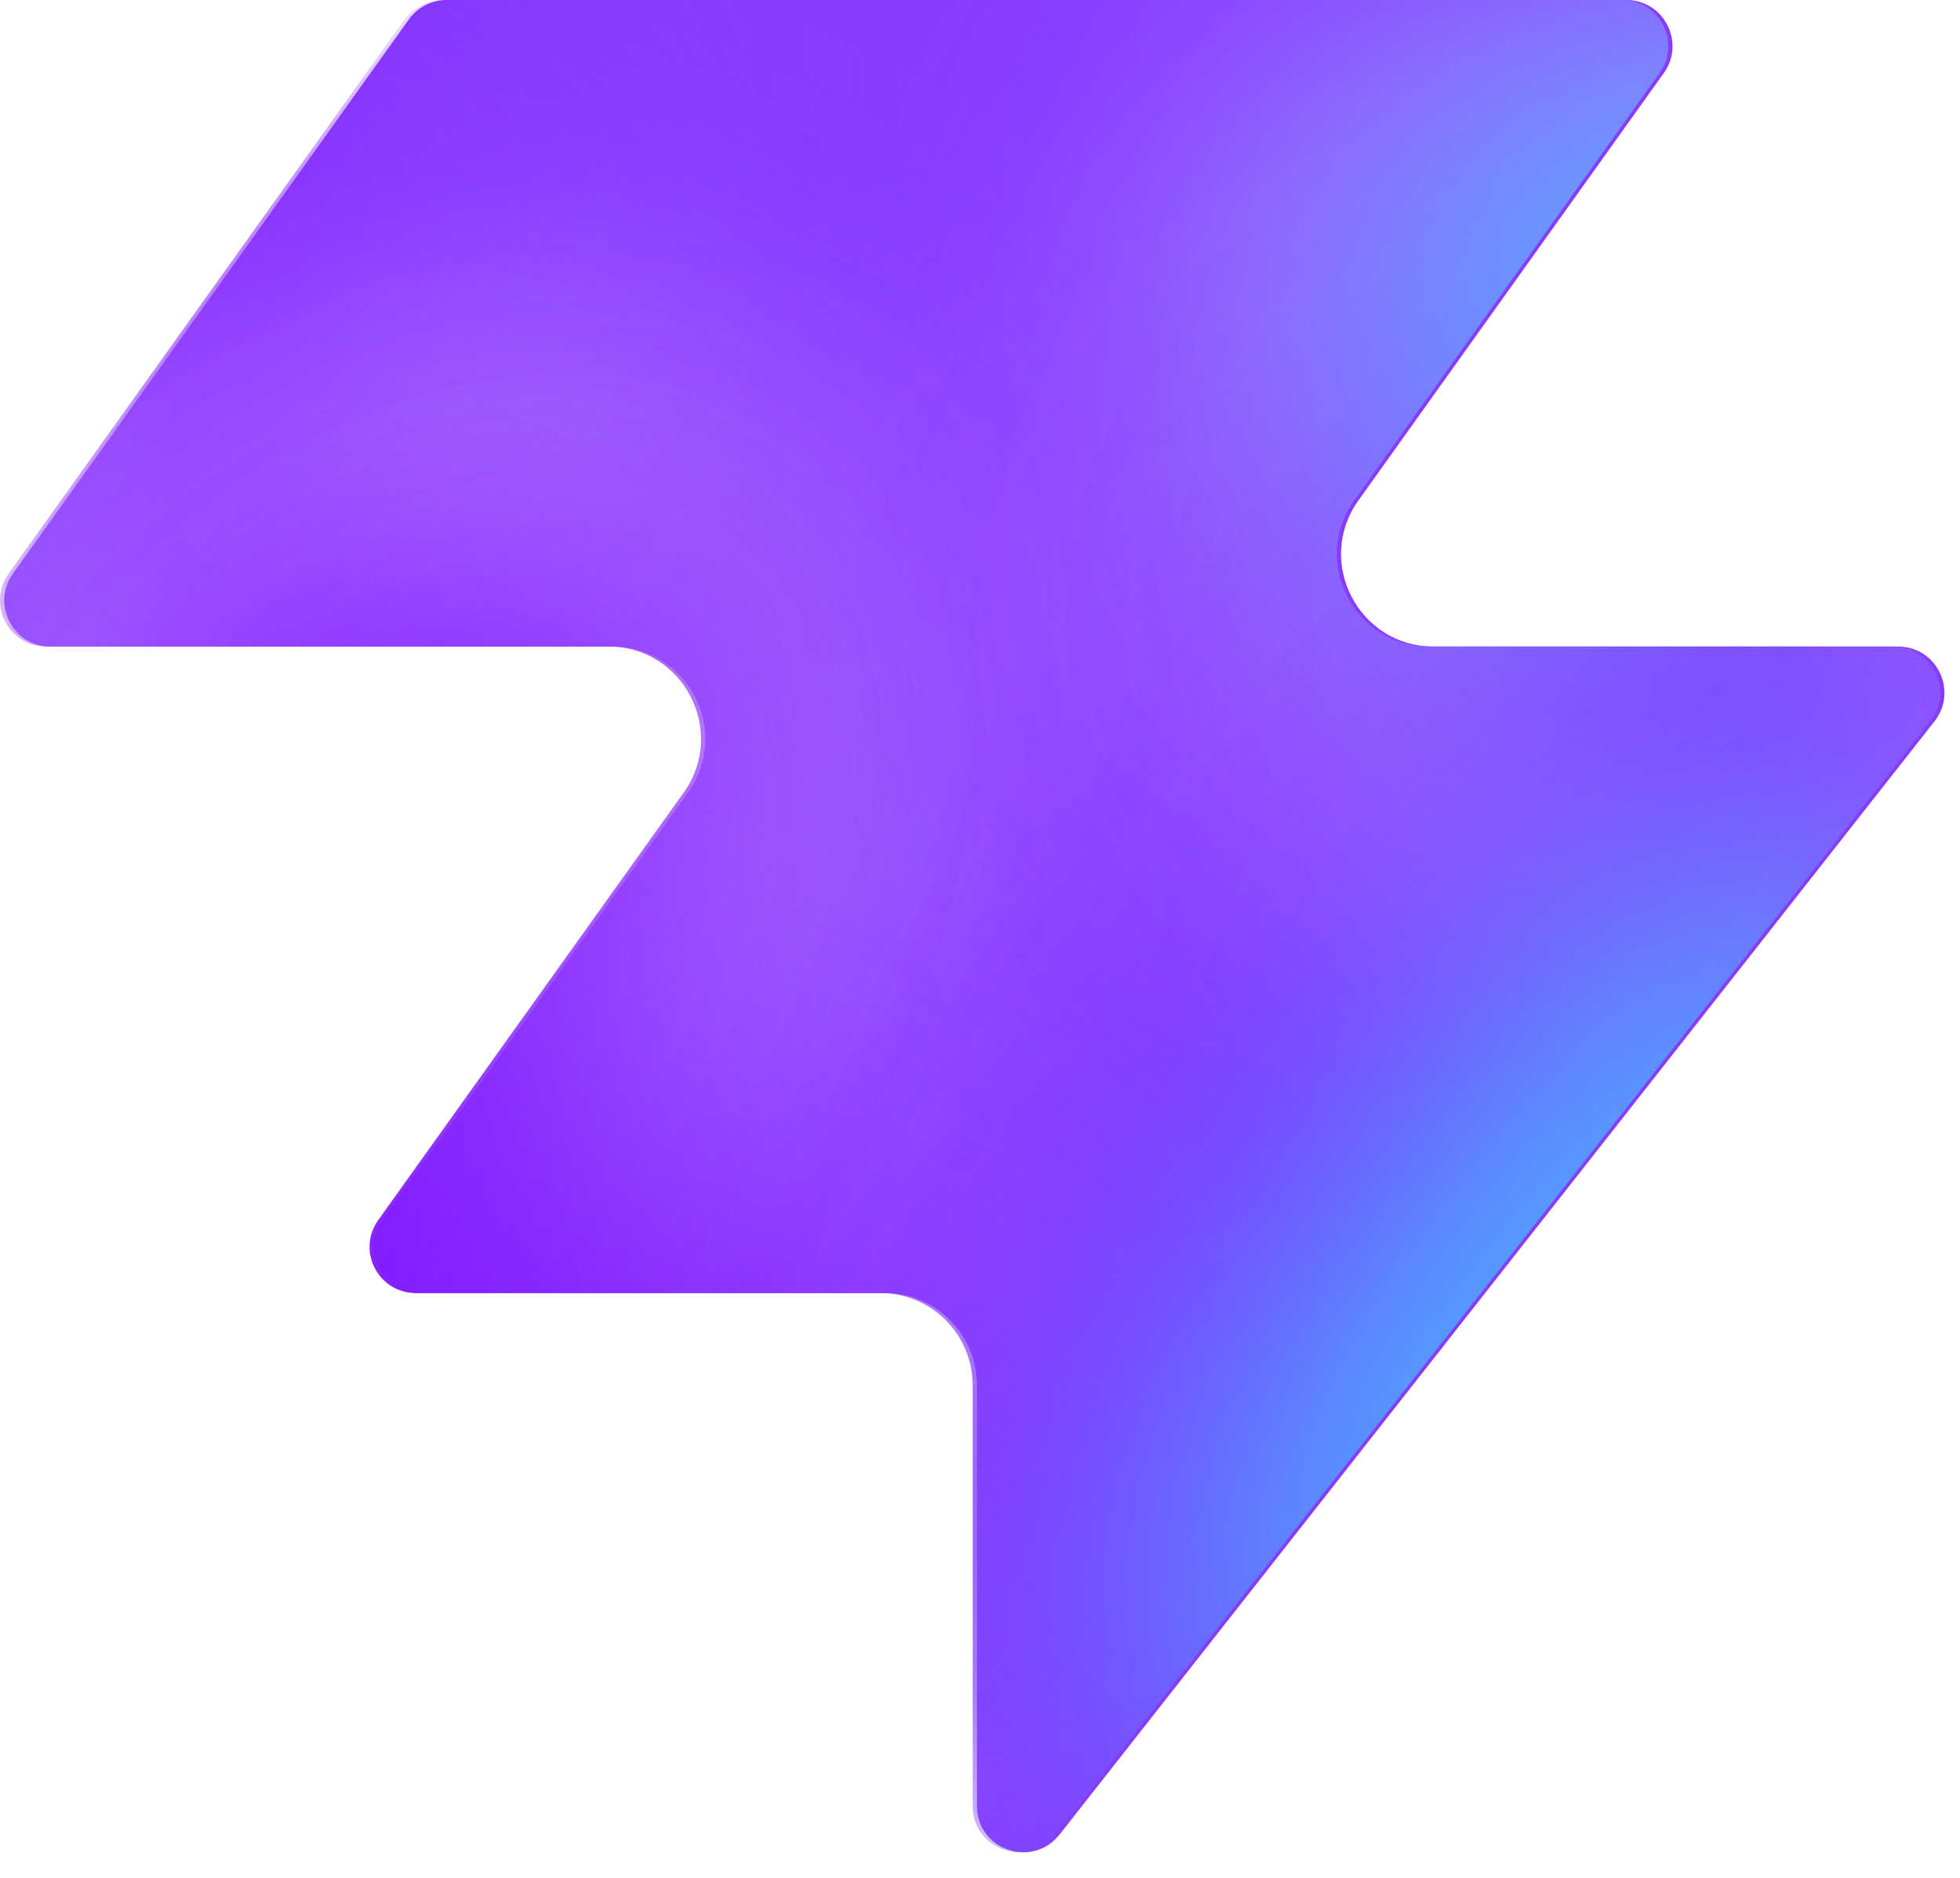
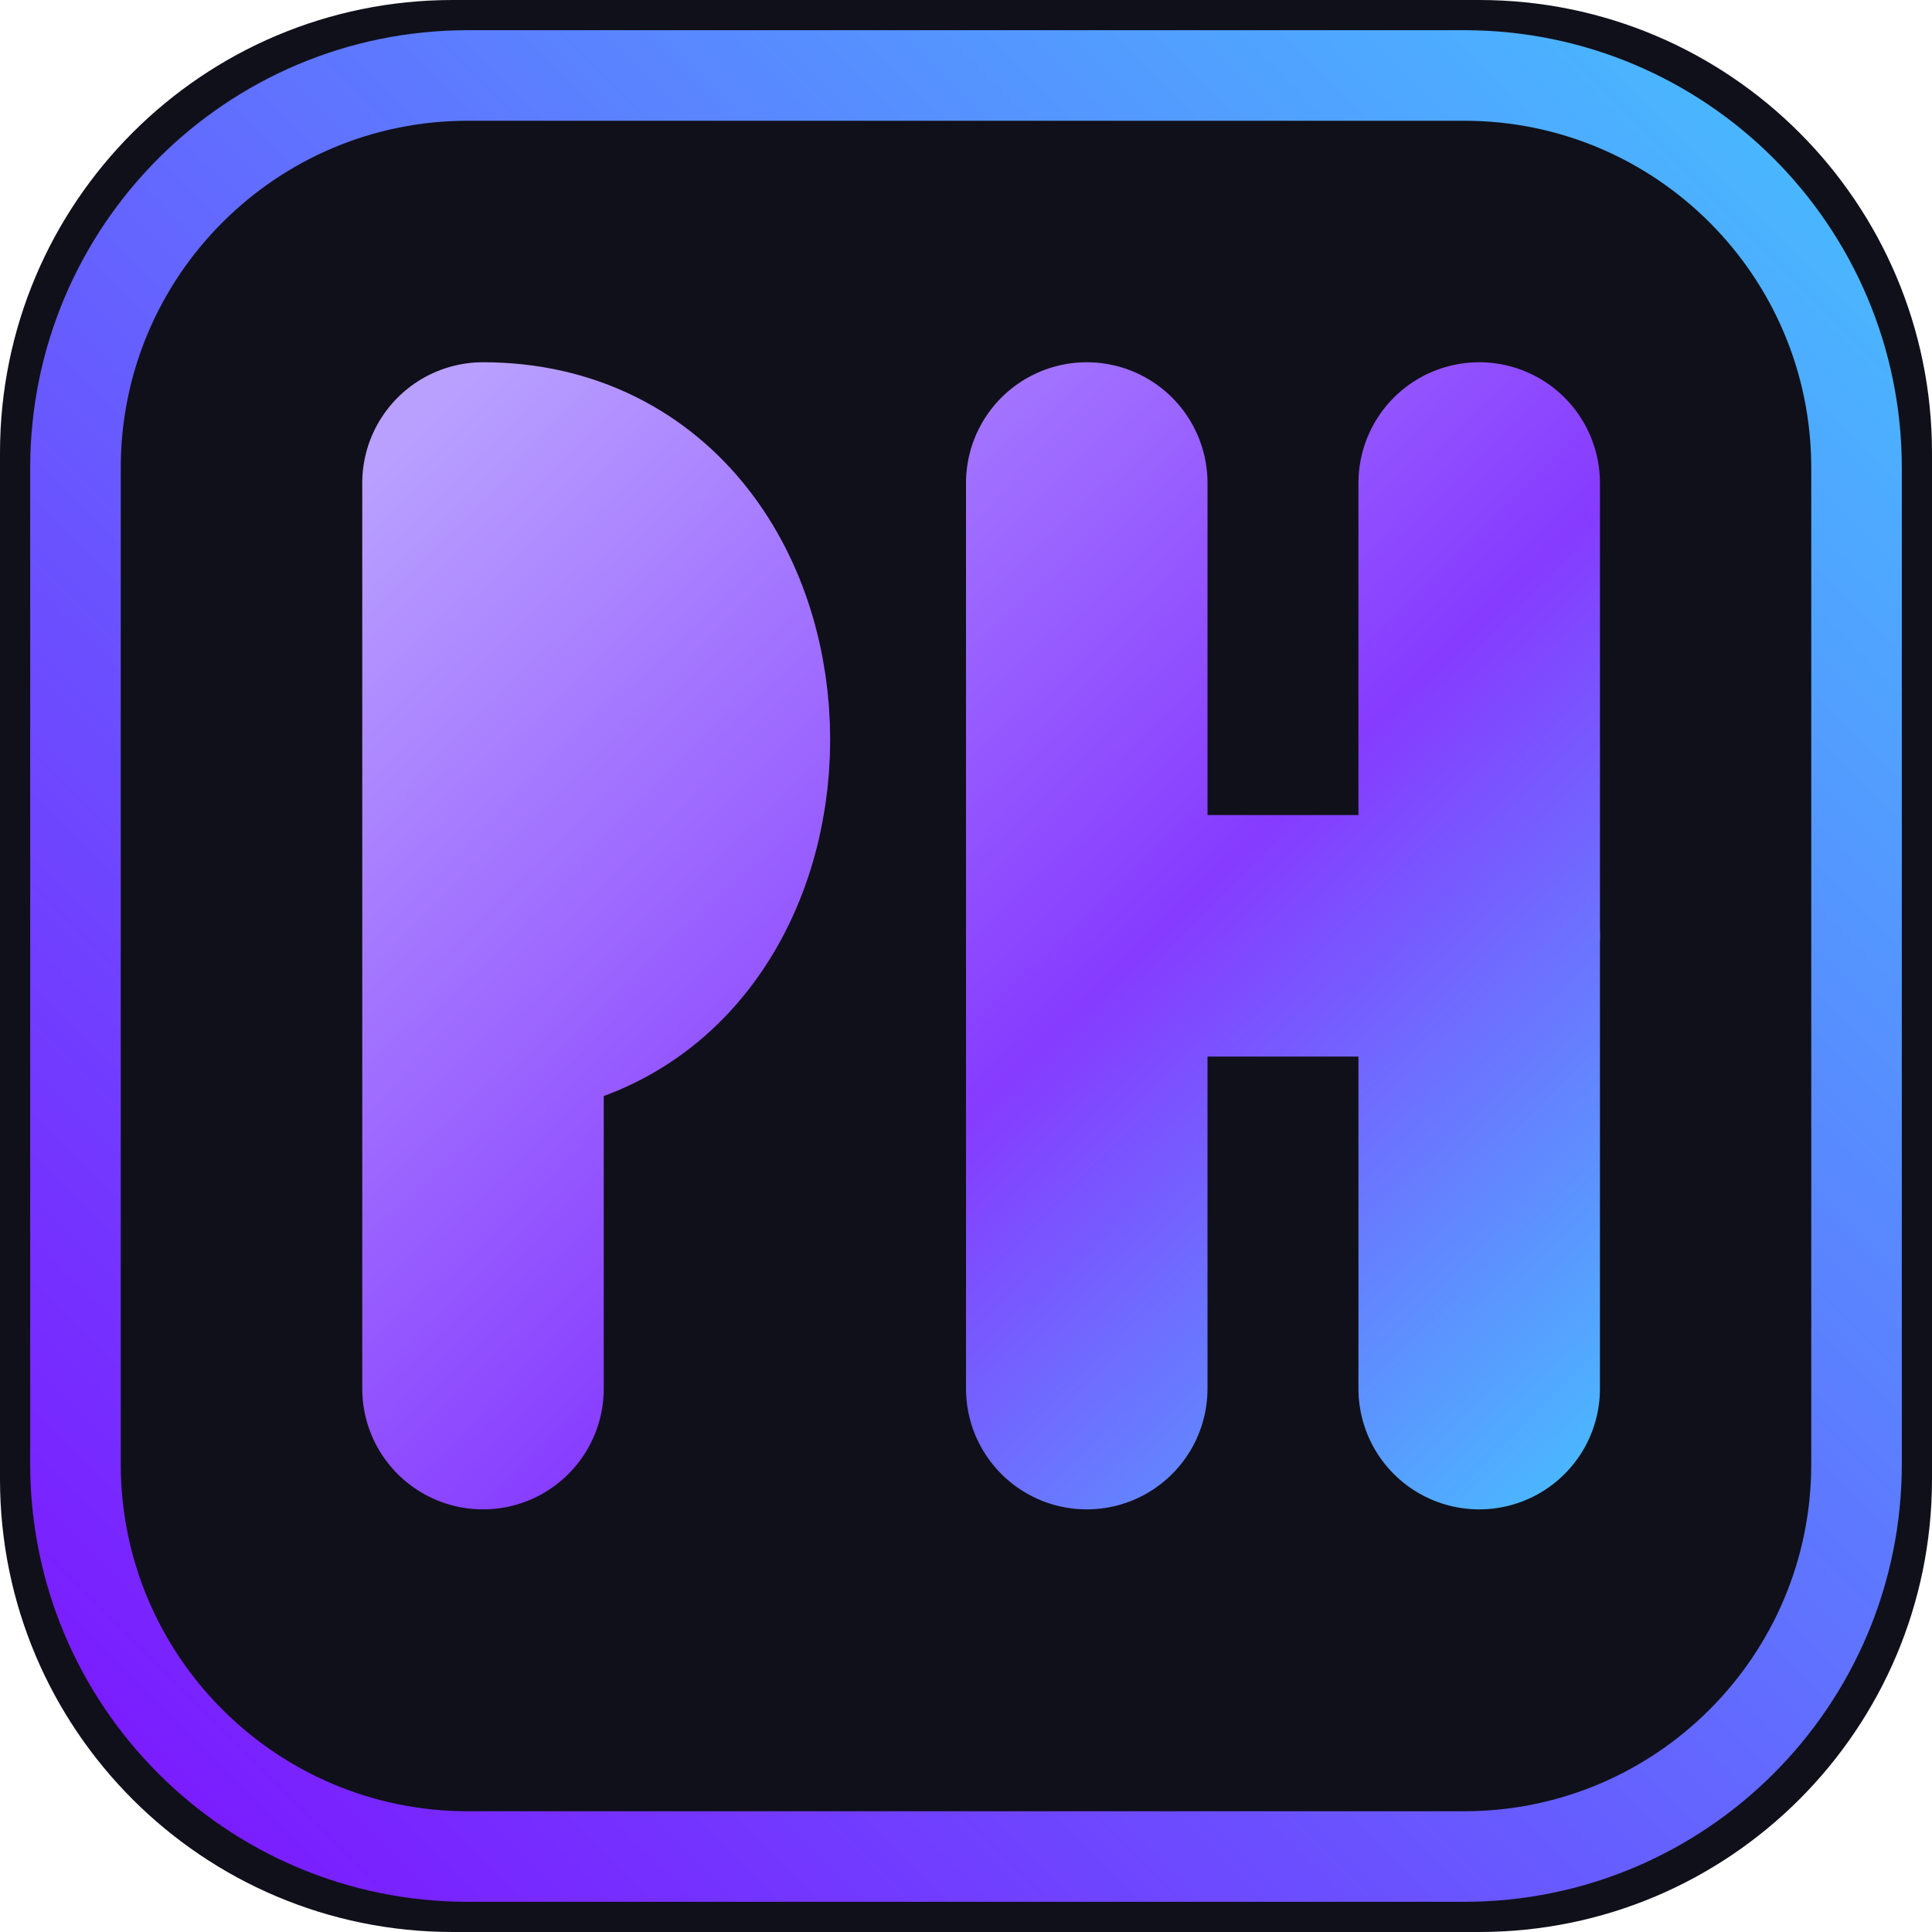
- <svg xmlns="http://www.w3.org/2000/svg" width="48" height="46" fill="none" viewBox="0 0 48 46">
-   <path fill="#863bff" d="M25.946 44.938c-.664.845-2.021.375-2.021-.698V33.937a2.26 2.26 0 0 0-2.262-2.262H10.287c-.92 0-1.456-1.04-.92-1.788l7.48-10.471c1.07-1.497 0-3.578-1.842-3.578H1.237c-.92 0-1.456-1.04-.92-1.788L10.013.474c.214-.297.556-.474.92-.474h28.894c.92 0 1.456 1.04.92 1.788l-7.48 10.471c-1.07 1.498 0 3.579 1.842 3.579h11.377c.943 0 1.473 1.088.89 1.83L25.947 44.94z" style="fill:#863bff;fill:color(display-p3 .525 .23 1);fill-opacity:1" />
-   <mask id="a" width="48" height="46" x="0" y="0" maskUnits="userSpaceOnUse" style="mask-type:alpha">
-     <path fill="#000" d="M25.842 44.938c-.664.844-2.021.375-2.021-.698V33.937a2.26 2.26 0 0 0-2.262-2.262H10.183c-.92 0-1.456-1.04-.92-1.788l7.48-10.471c1.07-1.498 0-3.579-1.842-3.579H1.133c-.92 0-1.456-1.04-.92-1.787L9.91.473c.214-.297.556-.474.92-.474h28.894c.92 0 1.456 1.04.92 1.788l-7.48 10.471c-1.07 1.498 0 3.578 1.842 3.578h11.377c.943 0 1.473 1.088.89 1.832L25.843 44.94z" style="fill:#000;fill-opacity:1" />
-   </mask>
-   <g mask="url(#a)">
-     <g filter="url(#b)">
-       <ellipse cx="5.508" cy="14.704" fill="#ede6ff" rx="5.508" ry="14.704" style="fill:#ede6ff;fill:color(display-p3 .927 .903 1);fill-opacity:1" transform="matrix(.00324 1 1 -.00324 -4.47 31.516)" />
-     </g>
-     <g filter="url(#c)">
-       <ellipse cx="10.399" cy="29.851" fill="#ede6ff" rx="10.399" ry="29.851" style="fill:#ede6ff;fill:color(display-p3 .927 .903 1);fill-opacity:1" transform="matrix(.00324 1 1 -.00324 -39.328 7.883)" />
-     </g>
-     <g filter="url(#d)">
-       <ellipse cx="5.508" cy="30.487" fill="#7e14ff" rx="5.508" ry="30.487" style="fill:#7e14ff;fill:color(display-p3 .492 .077 1);fill-opacity:1" transform="rotate(89.814 -25.913 -14.639)scale(1 -1)" />
-     </g>
-     <g filter="url(#e)">
-       <ellipse cx="5.508" cy="30.599" fill="#7e14ff" rx="5.508" ry="30.599" style="fill:#7e14ff;fill:color(display-p3 .492 .077 1);fill-opacity:1" transform="rotate(89.814 -32.644 -3.334)scale(1 -1)" />
-     </g>
-     <g filter="url(#f)">
-       <ellipse cx="5.508" cy="30.599" fill="#7e14ff" rx="5.508" ry="30.599" style="fill:#7e14ff;fill:color(display-p3 .492 .077 1);fill-opacity:1" transform="matrix(.00324 1 1 -.00324 -34.34 30.47)" />
-     </g>
-     <g filter="url(#g)">
-       <ellipse cx="14.072" cy="22.078" fill="#ede6ff" rx="14.072" ry="22.078" style="fill:#ede6ff;fill:color(display-p3 .927 .903 1);fill-opacity:1" transform="rotate(93.35 24.506 48.493)scale(-1 1)" />
-     </g>
-     <g filter="url(#h)">
-       <ellipse cx="3.47" cy="21.501" fill="#7e14ff" rx="3.47" ry="21.501" style="fill:#7e14ff;fill:color(display-p3 .492 .077 1);fill-opacity:1" transform="rotate(89.009 28.708 47.59)scale(-1 1)" />
-     </g>
-     <g filter="url(#i)">
-       <ellipse cx="3.47" cy="21.501" fill="#7e14ff" rx="3.47" ry="21.501" style="fill:#7e14ff;fill:color(display-p3 .492 .077 1);fill-opacity:1" transform="rotate(89.009 28.708 47.59)scale(-1 1)" />
-     </g>
-     <g filter="url(#j)">
-       <ellipse cx=".387" cy="8.972" fill="#7e14ff" rx="4.407" ry="29.108" style="fill:#7e14ff;fill:color(display-p3 .492 .077 1);fill-opacity:1" transform="rotate(39.51 .387 8.972)" />
-     </g>
-     <g filter="url(#k)">
-       <ellipse cx="47.523" cy="-6.092" fill="#7e14ff" rx="4.407" ry="29.108" style="fill:#7e14ff;fill:color(display-p3 .492 .077 1);fill-opacity:1" transform="rotate(37.892 47.523 -6.092)" />
-     </g>
-     <g filter="url(#l)">
-       <ellipse cx="41.412" cy="6.333" fill="#47bfff" rx="5.971" ry="9.665" style="fill:#47bfff;fill:color(display-p3 .28 .748 1);fill-opacity:1" transform="rotate(37.892 41.412 6.333)" />
-     </g>
-     <g filter="url(#m)">
-       <ellipse cx="-1.879" cy="38.332" fill="#7e14ff" rx="4.407" ry="29.108" style="fill:#7e14ff;fill:color(display-p3 .492 .077 1);fill-opacity:1" transform="rotate(37.892 -1.88 38.332)" />
-     </g>
-     <g filter="url(#n)">
-       <ellipse cx="-1.879" cy="38.332" fill="#7e14ff" rx="4.407" ry="29.108" style="fill:#7e14ff;fill:color(display-p3 .492 .077 1);fill-opacity:1" transform="rotate(37.892 -1.88 38.332)" />
-     </g>
-     <g filter="url(#o)">
-       <ellipse cx="35.651" cy="29.907" fill="#7e14ff" rx="4.407" ry="29.108" style="fill:#7e14ff;fill:color(display-p3 .492 .077 1);fill-opacity:1" transform="rotate(37.892 35.651 29.907)" />
-     </g>
-     <g filter="url(#p)">
-       <ellipse cx="38.418" cy="32.4" fill="#47bfff" rx="5.971" ry="15.297" style="fill:#47bfff;fill:color(display-p3 .28 .748 1);fill-opacity:1" transform="rotate(37.892 38.418 32.4)" />
-     </g>
+ <svg xmlns="http://www.w3.org/2000/svg" width="64" height="64" viewBox="0 0 64 64">
+   <defs>
+     <linearGradient id="mark" gradientUnits="userSpaceOnUse" x1="16" y1="12" x2="53" y2="50">
+       <stop offset="0" stop-color="#b9a0ff" />
+       <stop offset="0.55" stop-color="#863bff" />
+       <stop offset="1" stop-color="#47bfff" />
+     </linearGradient>
+     <linearGradient id="ring" x1="0" y1="1" x2="1" y2="0">
+       <stop offset="0" stop-color="#7e14ff" />
+       <stop offset="1" stop-color="#47bfff" />
+     </linearGradient>
+   </defs>
+   <rect width="64" height="64" rx="15" fill="#10101a" />
+   <rect x="2.5" y="2.5" width="59" height="59" rx="13" fill="none" stroke="url(#ring)" stroke-width="3" />
+   <g fill="none" stroke="url(#mark)" stroke-width="8" stroke-linecap="round" stroke-linejoin="round">
+     <path d="M16 46 V16 C26 16 26 33 16 33" />
+     <path d="M36 16 V46" />
+     <path d="M49 16 V46" />
+     <path d="M36 31 H49" />
  </g>
-   <defs>
-     <filter id="b" width="60.045" height="41.654" x="-19.77" y="16.149" color-interpolation-filters="sRGB" filterUnits="userSpaceOnUse">
-       <feFlood flood-opacity="0" result="BackgroundImageFix" />
-       <feBlend in="SourceGraphic" in2="BackgroundImageFix" result="shape" />
-       <feGaussianBlur result="effect1_foregroundBlur_2002_17158" stdDeviation="7.659" />
-     </filter>
-     <filter id="c" width="90.34" height="51.437" x="-54.613" y="-7.533" color-interpolation-filters="sRGB" filterUnits="userSpaceOnUse">
-       <feFlood flood-opacity="0" result="BackgroundImageFix" />
-       <feBlend in="SourceGraphic" in2="BackgroundImageFix" result="shape" />
-       <feGaussianBlur result="effect1_foregroundBlur_2002_17158" stdDeviation="7.659" />
-     </filter>
-     <filter id="d" width="79.355" height="29.4" x="-49.64" y="2.03" color-interpolation-filters="sRGB" filterUnits="userSpaceOnUse">
-       <feFlood flood-opacity="0" result="BackgroundImageFix" />
-       <feBlend in="SourceGraphic" in2="BackgroundImageFix" result="shape" />
-       <feGaussianBlur result="effect1_foregroundBlur_2002_17158" stdDeviation="4.596" />
-     </filter>
-     <filter id="e" width="79.579" height="29.4" x="-45.045" y="20.029" color-interpolation-filters="sRGB" filterUnits="userSpaceOnUse">
-       <feFlood flood-opacity="0" result="BackgroundImageFix" />
-       <feBlend in="SourceGraphic" in2="BackgroundImageFix" result="shape" />
-       <feGaussianBlur result="effect1_foregroundBlur_2002_17158" stdDeviation="4.596" />
-     </filter>
-     <filter id="f" width="79.579" height="29.4" x="-43.513" y="21.178" color-interpolation-filters="sRGB" filterUnits="userSpaceOnUse">
-       <feFlood flood-opacity="0" result="BackgroundImageFix" />
-       <feBlend in="SourceGraphic" in2="BackgroundImageFix" result="shape" />
-       <feGaussianBlur result="effect1_foregroundBlur_2002_17158" stdDeviation="4.596" />
-     </filter>
-     <filter id="g" width="74.749" height="58.852" x="15.756" y="-17.901" color-interpolation-filters="sRGB" filterUnits="userSpaceOnUse">
-       <feFlood flood-opacity="0" result="BackgroundImageFix" />
-       <feBlend in="SourceGraphic" in2="BackgroundImageFix" result="shape" />
-       <feGaussianBlur result="effect1_foregroundBlur_2002_17158" stdDeviation="7.659" />
-     </filter>
-     <filter id="h" width="61.377" height="25.362" x="23.548" y="2.284" color-interpolation-filters="sRGB" filterUnits="userSpaceOnUse">
-       <feFlood flood-opacity="0" result="BackgroundImageFix" />
-       <feBlend in="SourceGraphic" in2="BackgroundImageFix" result="shape" />
-       <feGaussianBlur result="effect1_foregroundBlur_2002_17158" stdDeviation="4.596" />
-     </filter>
-     <filter id="i" width="61.377" height="25.362" x="23.548" y="2.284" color-interpolation-filters="sRGB" filterUnits="userSpaceOnUse">
-       <feFlood flood-opacity="0" result="BackgroundImageFix" />
-       <feBlend in="SourceGraphic" in2="BackgroundImageFix" result="shape" />
-       <feGaussianBlur result="effect1_foregroundBlur_2002_17158" stdDeviation="4.596" />
-     </filter>
-     <filter id="j" width="56.045" height="63.649" x="-27.636" y="-22.853" color-interpolation-filters="sRGB" filterUnits="userSpaceOnUse">
-       <feFlood flood-opacity="0" result="BackgroundImageFix" />
-       <feBlend in="SourceGraphic" in2="BackgroundImageFix" result="shape" />
-       <feGaussianBlur result="effect1_foregroundBlur_2002_17158" stdDeviation="4.596" />
-     </filter>
-     <filter id="k" width="54.814" height="64.646" x="20.116" y="-38.415" color-interpolation-filters="sRGB" filterUnits="userSpaceOnUse">
-       <feFlood flood-opacity="0" result="BackgroundImageFix" />
-       <feBlend in="SourceGraphic" in2="BackgroundImageFix" result="shape" />
-       <feGaussianBlur result="effect1_foregroundBlur_2002_17158" stdDeviation="4.596" />
-     </filter>
-     <filter id="l" width="33.541" height="35.313" x="24.641" y="-11.323" color-interpolation-filters="sRGB" filterUnits="userSpaceOnUse">
-       <feFlood flood-opacity="0" result="BackgroundImageFix" />
-       <feBlend in="SourceGraphic" in2="BackgroundImageFix" result="shape" />
-       <feGaussianBlur result="effect1_foregroundBlur_2002_17158" stdDeviation="4.596" />
-     </filter>
-     <filter id="m" width="54.814" height="64.646" x="-29.286" y="6.009" color-interpolation-filters="sRGB" filterUnits="userSpaceOnUse">
-       <feFlood flood-opacity="0" result="BackgroundImageFix" />
-       <feBlend in="SourceGraphic" in2="BackgroundImageFix" result="shape" />
-       <feGaussianBlur result="effect1_foregroundBlur_2002_17158" stdDeviation="4.596" />
-     </filter>
-     <filter id="n" width="54.814" height="64.646" x="-29.286" y="6.009" color-interpolation-filters="sRGB" filterUnits="userSpaceOnUse">
-       <feFlood flood-opacity="0" result="BackgroundImageFix" />
-       <feBlend in="SourceGraphic" in2="BackgroundImageFix" result="shape" />
-       <feGaussianBlur result="effect1_foregroundBlur_2002_17158" stdDeviation="4.596" />
-     </filter>
-     <filter id="o" width="54.814" height="64.646" x="8.244" y="-2.416" color-interpolation-filters="sRGB" filterUnits="userSpaceOnUse">
-       <feFlood flood-opacity="0" result="BackgroundImageFix" />
-       <feBlend in="SourceGraphic" in2="BackgroundImageFix" result="shape" />
-       <feGaussianBlur result="effect1_foregroundBlur_2002_17158" stdDeviation="4.596" />
-     </filter>
-     <filter id="p" width="39.409" height="43.623" x="18.713" y="10.588" color-interpolation-filters="sRGB" filterUnits="userSpaceOnUse">
-       <feFlood flood-opacity="0" result="BackgroundImageFix" />
-       <feBlend in="SourceGraphic" in2="BackgroundImageFix" result="shape" />
-       <feGaussianBlur result="effect1_foregroundBlur_2002_17158" stdDeviation="4.596" />
-     </filter>
-   </defs>
</svg>
